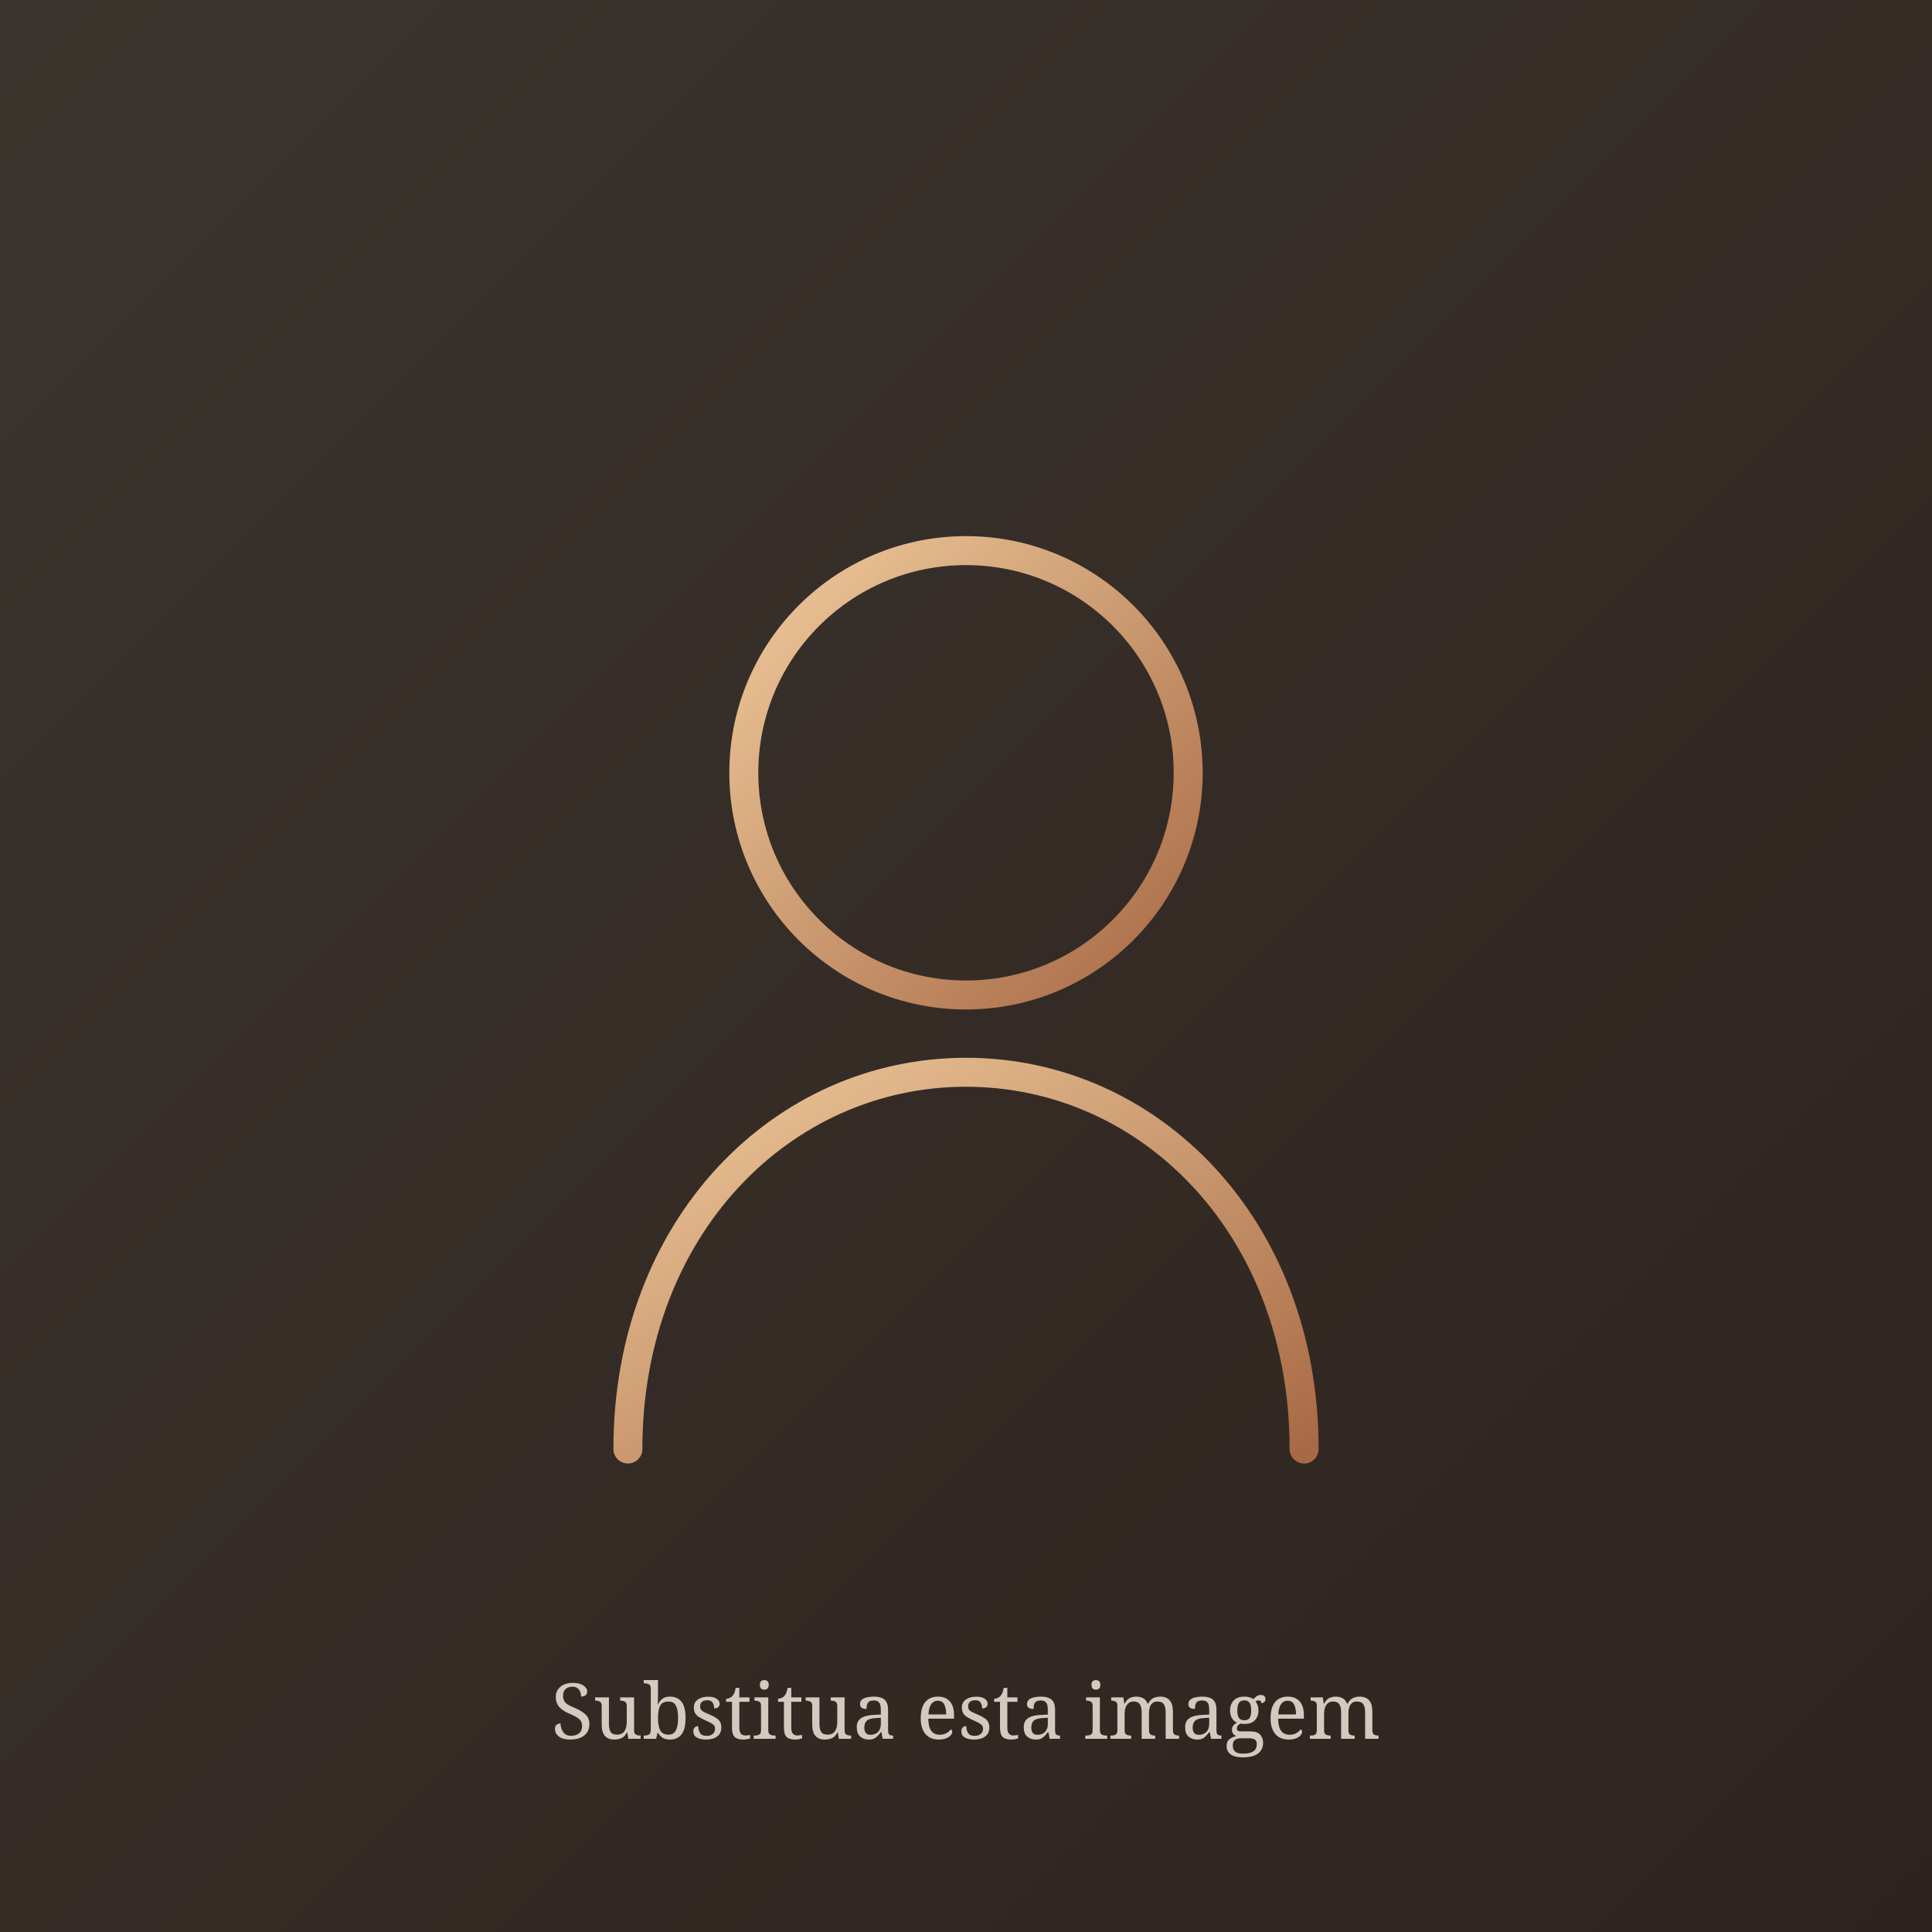
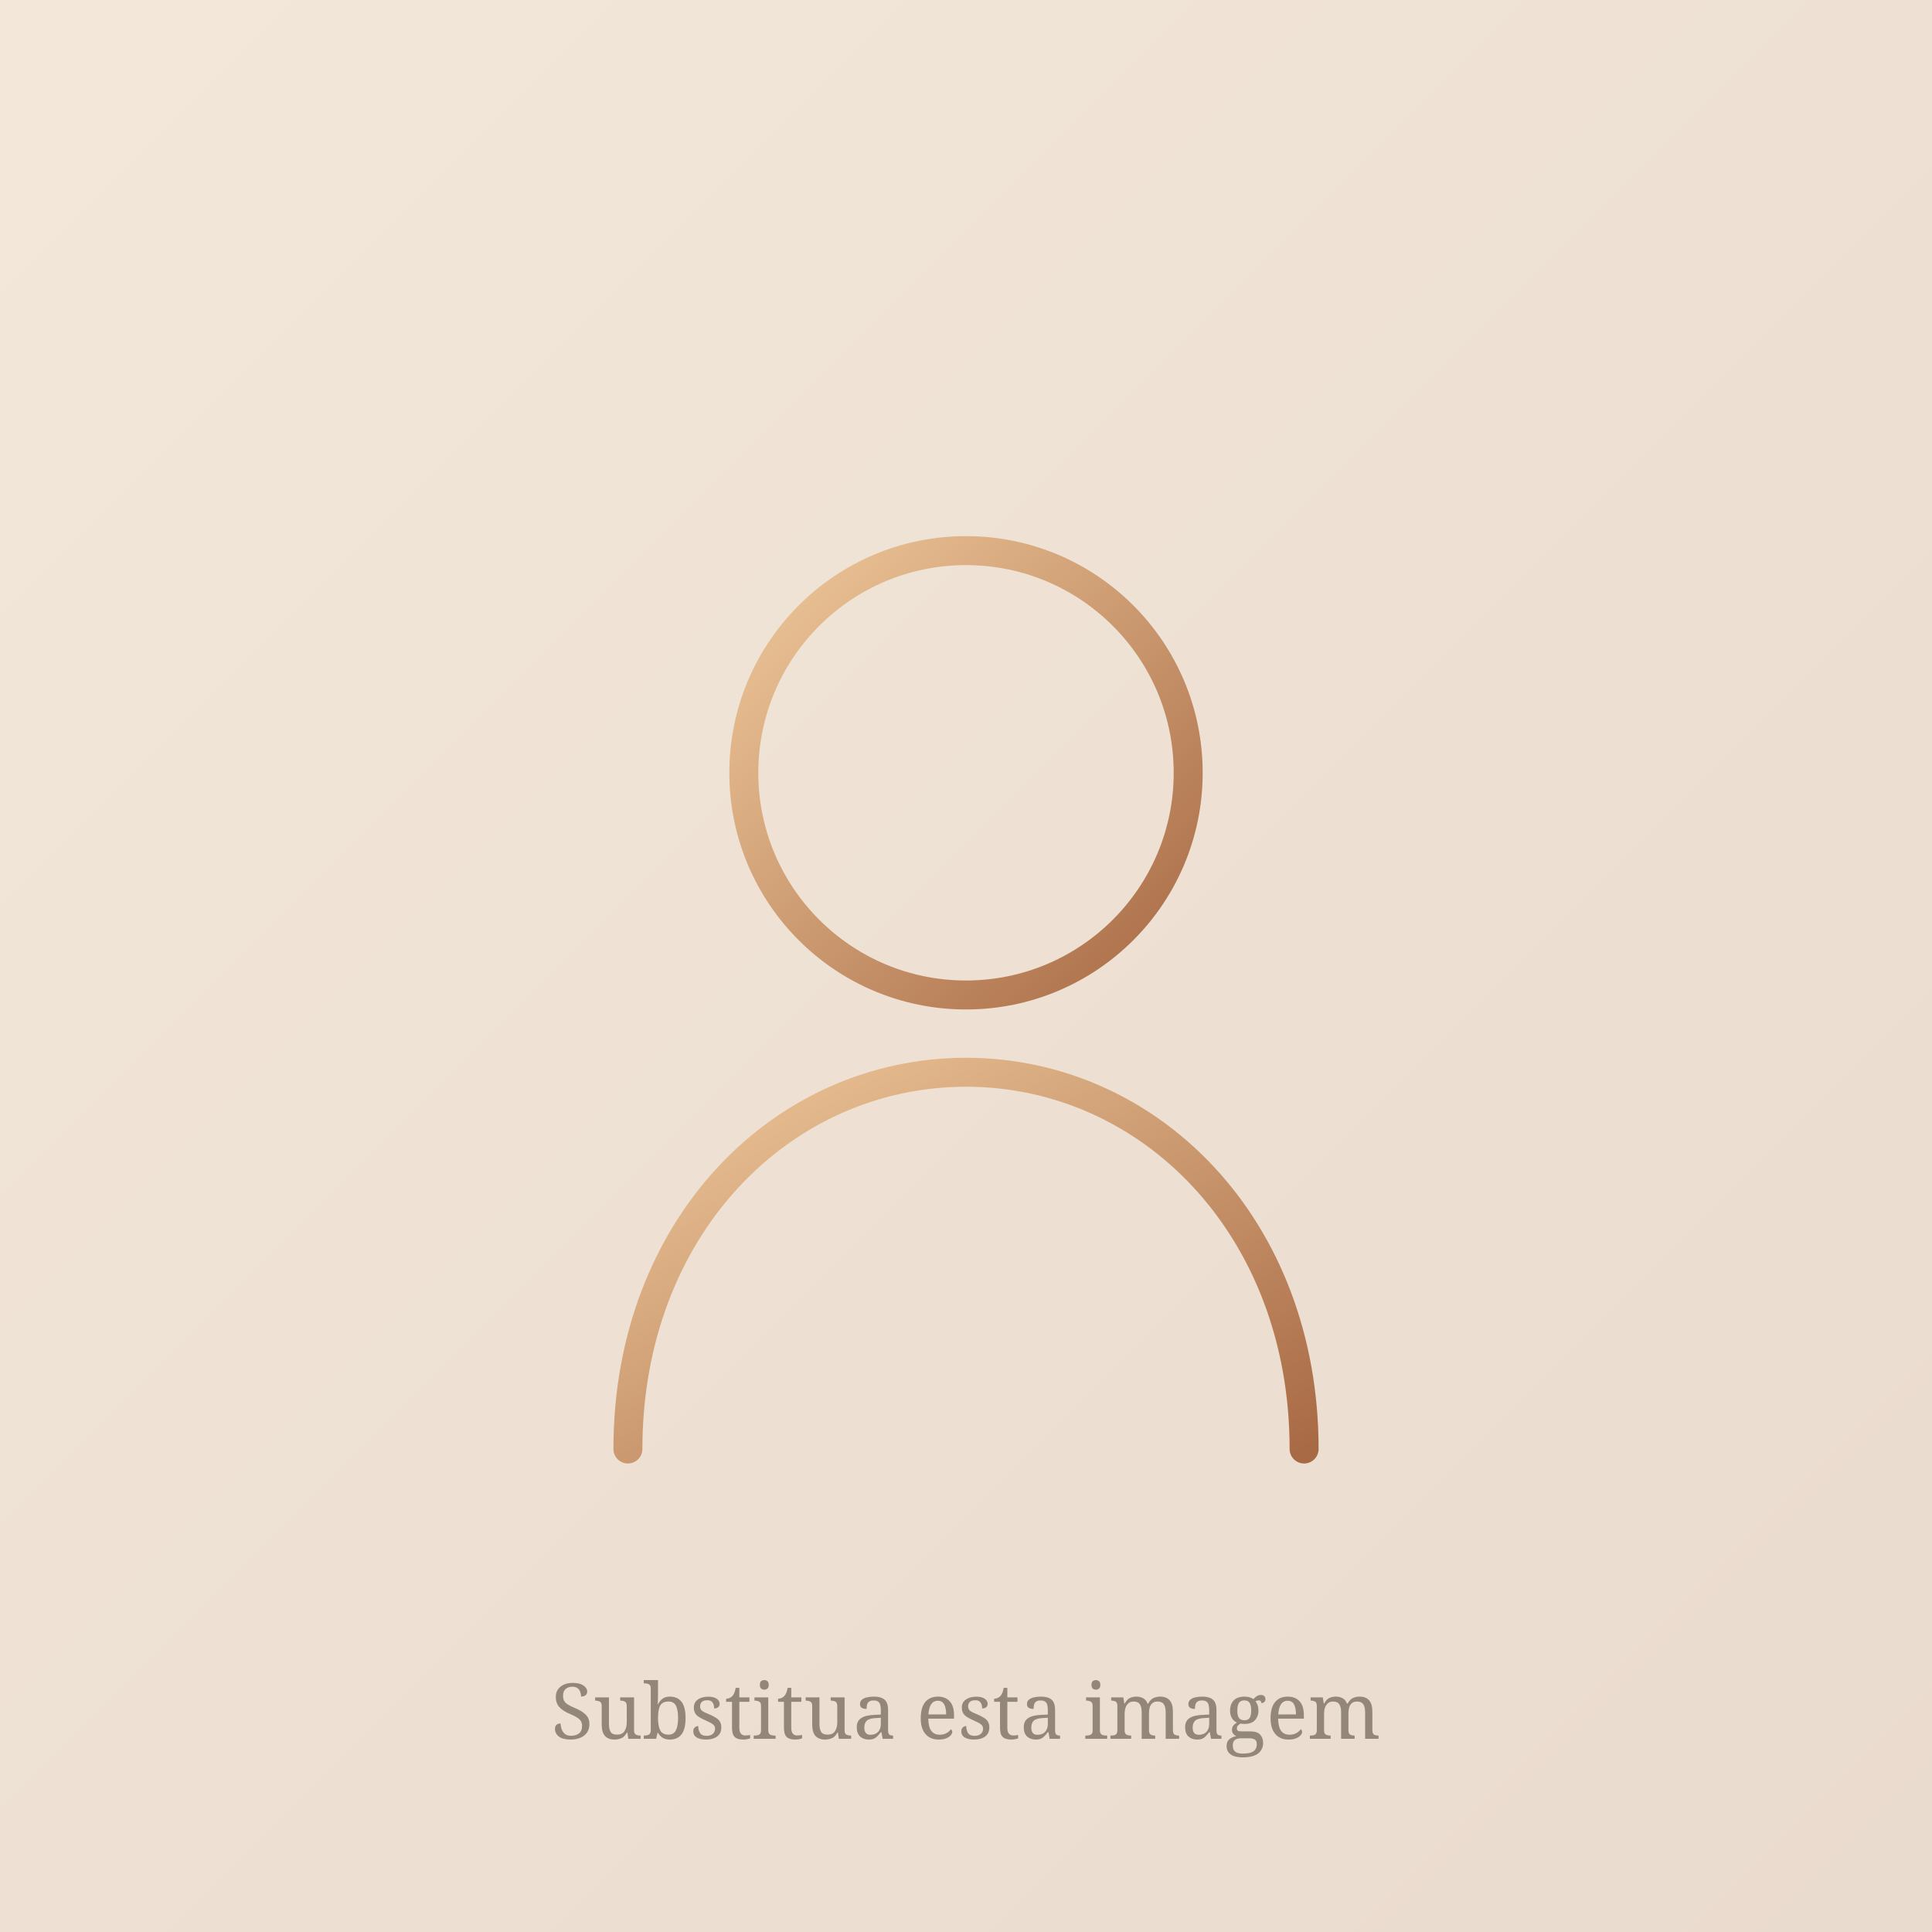
<svg xmlns="http://www.w3.org/2000/svg" viewBox="0 0 400 400">
  <defs>
    <linearGradient id="g" x1="0%" y1="0%" x2="100%" y2="100%">
      <stop offset="0%" stop-color="#efc99b" />
      <stop offset="100%" stop-color="#a86a45" />
    </linearGradient>
  </defs>
-   <rect width="400" height="400" fill="#141316" />
-   <rect width="400" height="400" fill="url(#g)" opacity="0.18" />
+   <rect width="400" height="400" fill="#f3ece3" />
+   <rect width="400" height="400" fill="url(#g)" opacity="0.14" />
  <circle cx="200" cy="160" r="46" fill="none" stroke="url(#g)" stroke-width="6" />
  <path d="M130 300c0-46 32-78 70-78s70 32 70 78" fill="none" stroke="url(#g)" stroke-width="6" stroke-linecap="round" />
-   <text x="200" y="360" font-family="Georgia, serif" font-size="16" fill="#efe6da" text-anchor="middle" opacity="0.85">Substitua esta imagem</text>
+   <text x="200" y="360" font-family="Georgia, serif" font-size="16" fill="#8a7d70" text-anchor="middle" opacity="0.9">Substitua esta imagem</text>
</svg>
